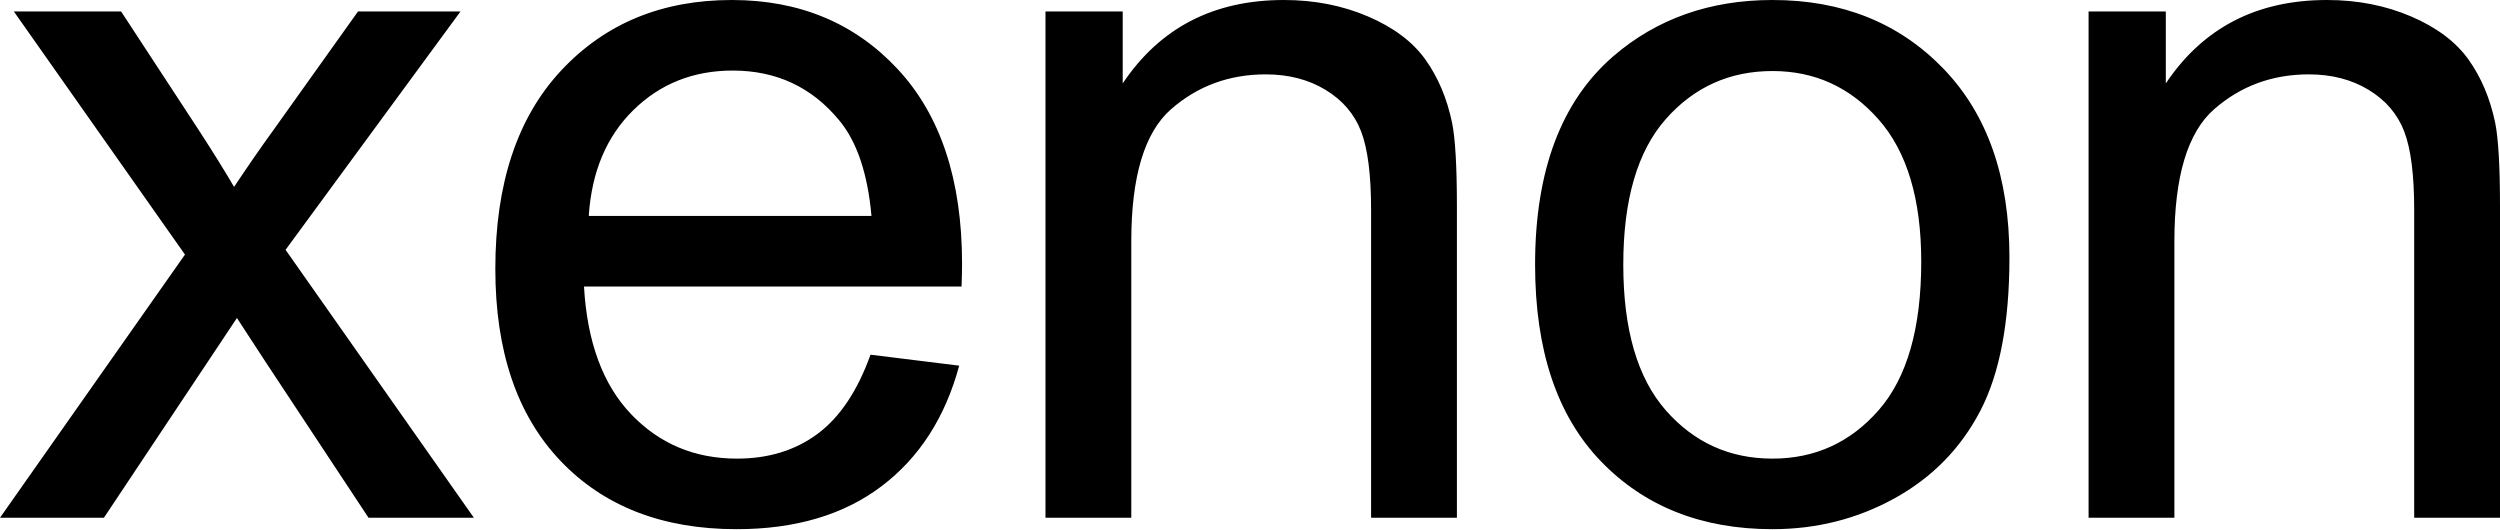
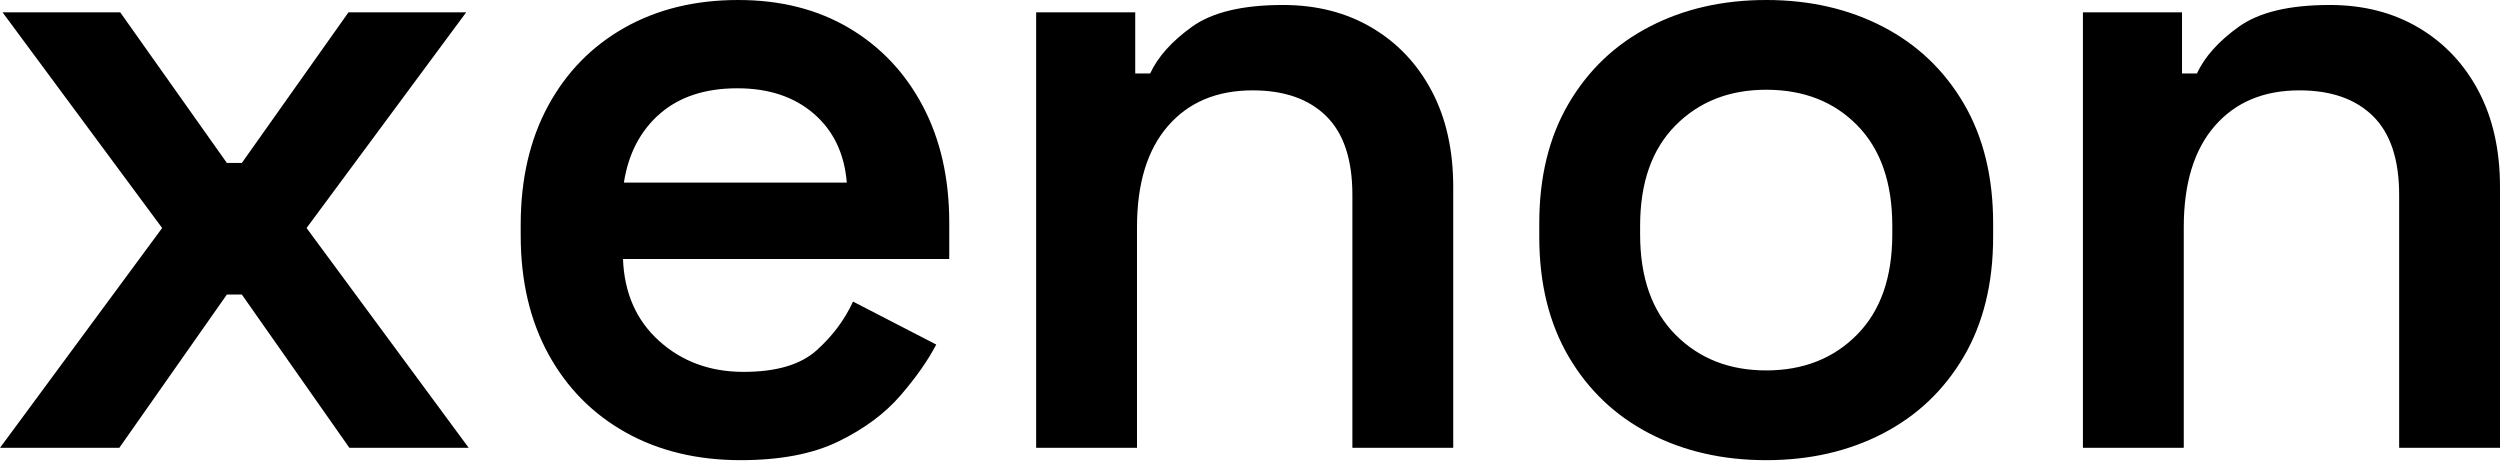
- <svg xmlns="http://www.w3.org/2000/svg" viewBox="0 0 5244 1110" role="img" aria-labelledby="title">
-   <path fill="#000000" transform="translate(-15 1086) scale(1 -1)" d="M15 0 403 552 44 1062H269L432 813Q478 742 506 694Q550 760 587 811L766 1062H981L614 562L1009 0H788L570 330L512 419L233 0ZM1841 342 2027 319Q1983 156 1864.0 66.0Q1745 -24 1560 -24Q1327 -24 1190.5 119.5Q1054 263 1054 522Q1054 790 1192.0 938.0Q1330 1086 1550 1086Q1763 1086 1898.0 941.0Q2033 796 2033 533Q2033 517 2032 485H1240Q1250 310 1339.0 217.0Q1428 124 1561 124Q1660 124 1730.0 176.0Q1800 228 1841 342ZM1250 633H1843Q1831 767 1775 834Q1689 938 1552 938Q1428 938 1343.5 855.0Q1259 772 1250 633ZM2208 0V1062H2370V911Q2487 1086 2708 1086Q2804 1086 2884.5 1051.5Q2965 1017 3005.0 961.0Q3045 905 3061 828Q3071 778 3071 653V0H2891V646Q2891 756 2870.0 810.5Q2849 865 2795.5 897.5Q2742 930 2670 930Q2555 930 2471.5 857.0Q2388 784 2388 580V0ZM3235 531Q3235 826 3399 968Q3536 1086 3733 1086Q3952 1086 4091.0 942.5Q4230 799 4230 546Q4230 341 4168.5 223.5Q4107 106 3989.5 41.0Q3872 -24 3733 -24Q3510 -24 3372.5 119.0Q3235 262 3235 531ZM3420 531Q3420 327 3509.0 225.5Q3598 124 3733 124Q3867 124 3956.0 226.0Q4045 328 4045 537Q4045 734 3955.5 835.5Q3866 937 3733 937Q3598 937 3509.0 836.0Q3420 735 3420 531ZM4396 0V1062H4558V911Q4675 1086 4896 1086Q4992 1086 5072.5 1051.5Q5153 1017 5193.0 961.0Q5233 905 5249 828Q5259 778 5259 653V0H5079V646Q5079 756 5058.0 810.5Q5037 865 4983.5 897.5Q4930 930 4858 930Q4743 930 4659.5 857.0Q4576 784 4576 580V0Z" />
+ <svg xmlns="http://www.w3.org/2000/svg" viewBox="0 0 2837.301 522.25" width="2837.301" height="522.25" role="img" aria-labelledby="title">
+   <path transform="translate(-30.19971 508.2501)" fill="#000000" d="M30.2 0.0 214.224 -249.475 33.075 -494.25H166.651L287.7 -323.301H304.65L425.699 -494.25H559.275L378.126 -249.475L562.15 0.0H426.749L304.65 -174H287.7L165.601 0.0ZM870.8 14.0Q796.625 14.0 740.3 -17.5Q683.975 -49.0 652.562 -106.413Q621.15 -163.825 621.15 -241.125V-253.125Q621.15 -330.6 652.15 -387.925Q683.15 -445.25 738.887 -476.75Q794.625 -508.25 867.925 -508.25Q940.05 -508.25 993.787 -476.45Q1047.525 -444.65 1077.525 -387.85Q1107.525 -331.05 1107.525 -255.4V-214.325H737.251Q739.426 -156.325 778.313 -121.263Q817.2 -86.201 874.1 -86.201Q929.725 -86.201 956.912 -110.601Q984.099 -135 998.324 -165.975L1092.75 -117.225Q1078.575 -90.0 1052.075 -59.325Q1025.575 -28.65 981.925 -7.325Q938.275 14.0 870.8 14.0ZM738.251 -300.975H991.249Q987.249 -350.275 953.862 -379.162Q920.475 -408.049 867.1 -408.049Q812.25 -408.049 779.1 -379.162Q745.951 -350.275 738.251 -300.975ZM1206.15 0.0V-494.25H1318.601V-424.875H1335.551Q1348.601 -453.15 1383 -477.875Q1417.4 -502.6 1486.325 -502.6Q1543.45 -502.6 1587.038 -476.888Q1630.625 -451.175 1655.063 -405.025Q1679.5 -358.875 1679.5 -296.0V0.0H1565.049V-287.05Q1565.049 -347.25 1535.362 -376.475Q1505.675 -405.699 1451.875 -405.699Q1390.9 -405.699 1355.75 -365.275Q1320.601 -324.85 1320.601 -250.425V0.0ZM2034.7 14.0Q1960.7 14.0 1902.312 -16.262Q1843.925 -46.525 1810.537 -103.437Q1777.15 -160.35 1777.15 -239.475V-254.775Q1777.15 -333.9 1810.537 -390.813Q1843.925 -447.725 1902.312 -477.988Q1960.7 -508.25 2034.7 -508.25Q2108.7 -508.25 2167.087 -477.988Q2225.475 -447.725 2258.863 -390.813Q2292.25 -333.9 2292.25 -254.775V-239.475Q2292.25 -160.35 2258.863 -103.437Q2225.475 -46.525 2167.087 -16.262Q2108.7 14.0 2034.7 14.0ZM2034.7 -87.851Q2097.6 -87.851 2137.699 -128.326Q2177.799 -168.8 2177.799 -242.3V-251.95Q2177.799 -325.45 2138.112 -365.925Q2098.425 -406.399 2034.7 -406.399Q1971.975 -406.399 1931.788 -365.925Q1891.601 -325.45 1891.601 -251.95V-242.3Q1891.601 -168.8 1931.788 -128.326Q1971.975 -87.851 2034.7 -87.851ZM2394.15 0.0V-494.25H2506.601V-424.875H2523.551Q2536.601 -453.15 2571 -477.875Q2605.4 -502.6 2674.325 -502.6Q2731.45 -502.6 2775.038 -476.888Q2818.625 -451.175 2843.063 -405.025Q2867.5 -358.875 2867.5 -296.0V0.0H2753.049V-287.05Q2753.049 -347.25 2723.362 -376.475Q2693.675 -405.699 2639.875 -405.699Q2578.9 -405.699 2543.75 -365.275Q2508.601 -324.85 2508.601 -250.425V0.0Z" />
</svg>
